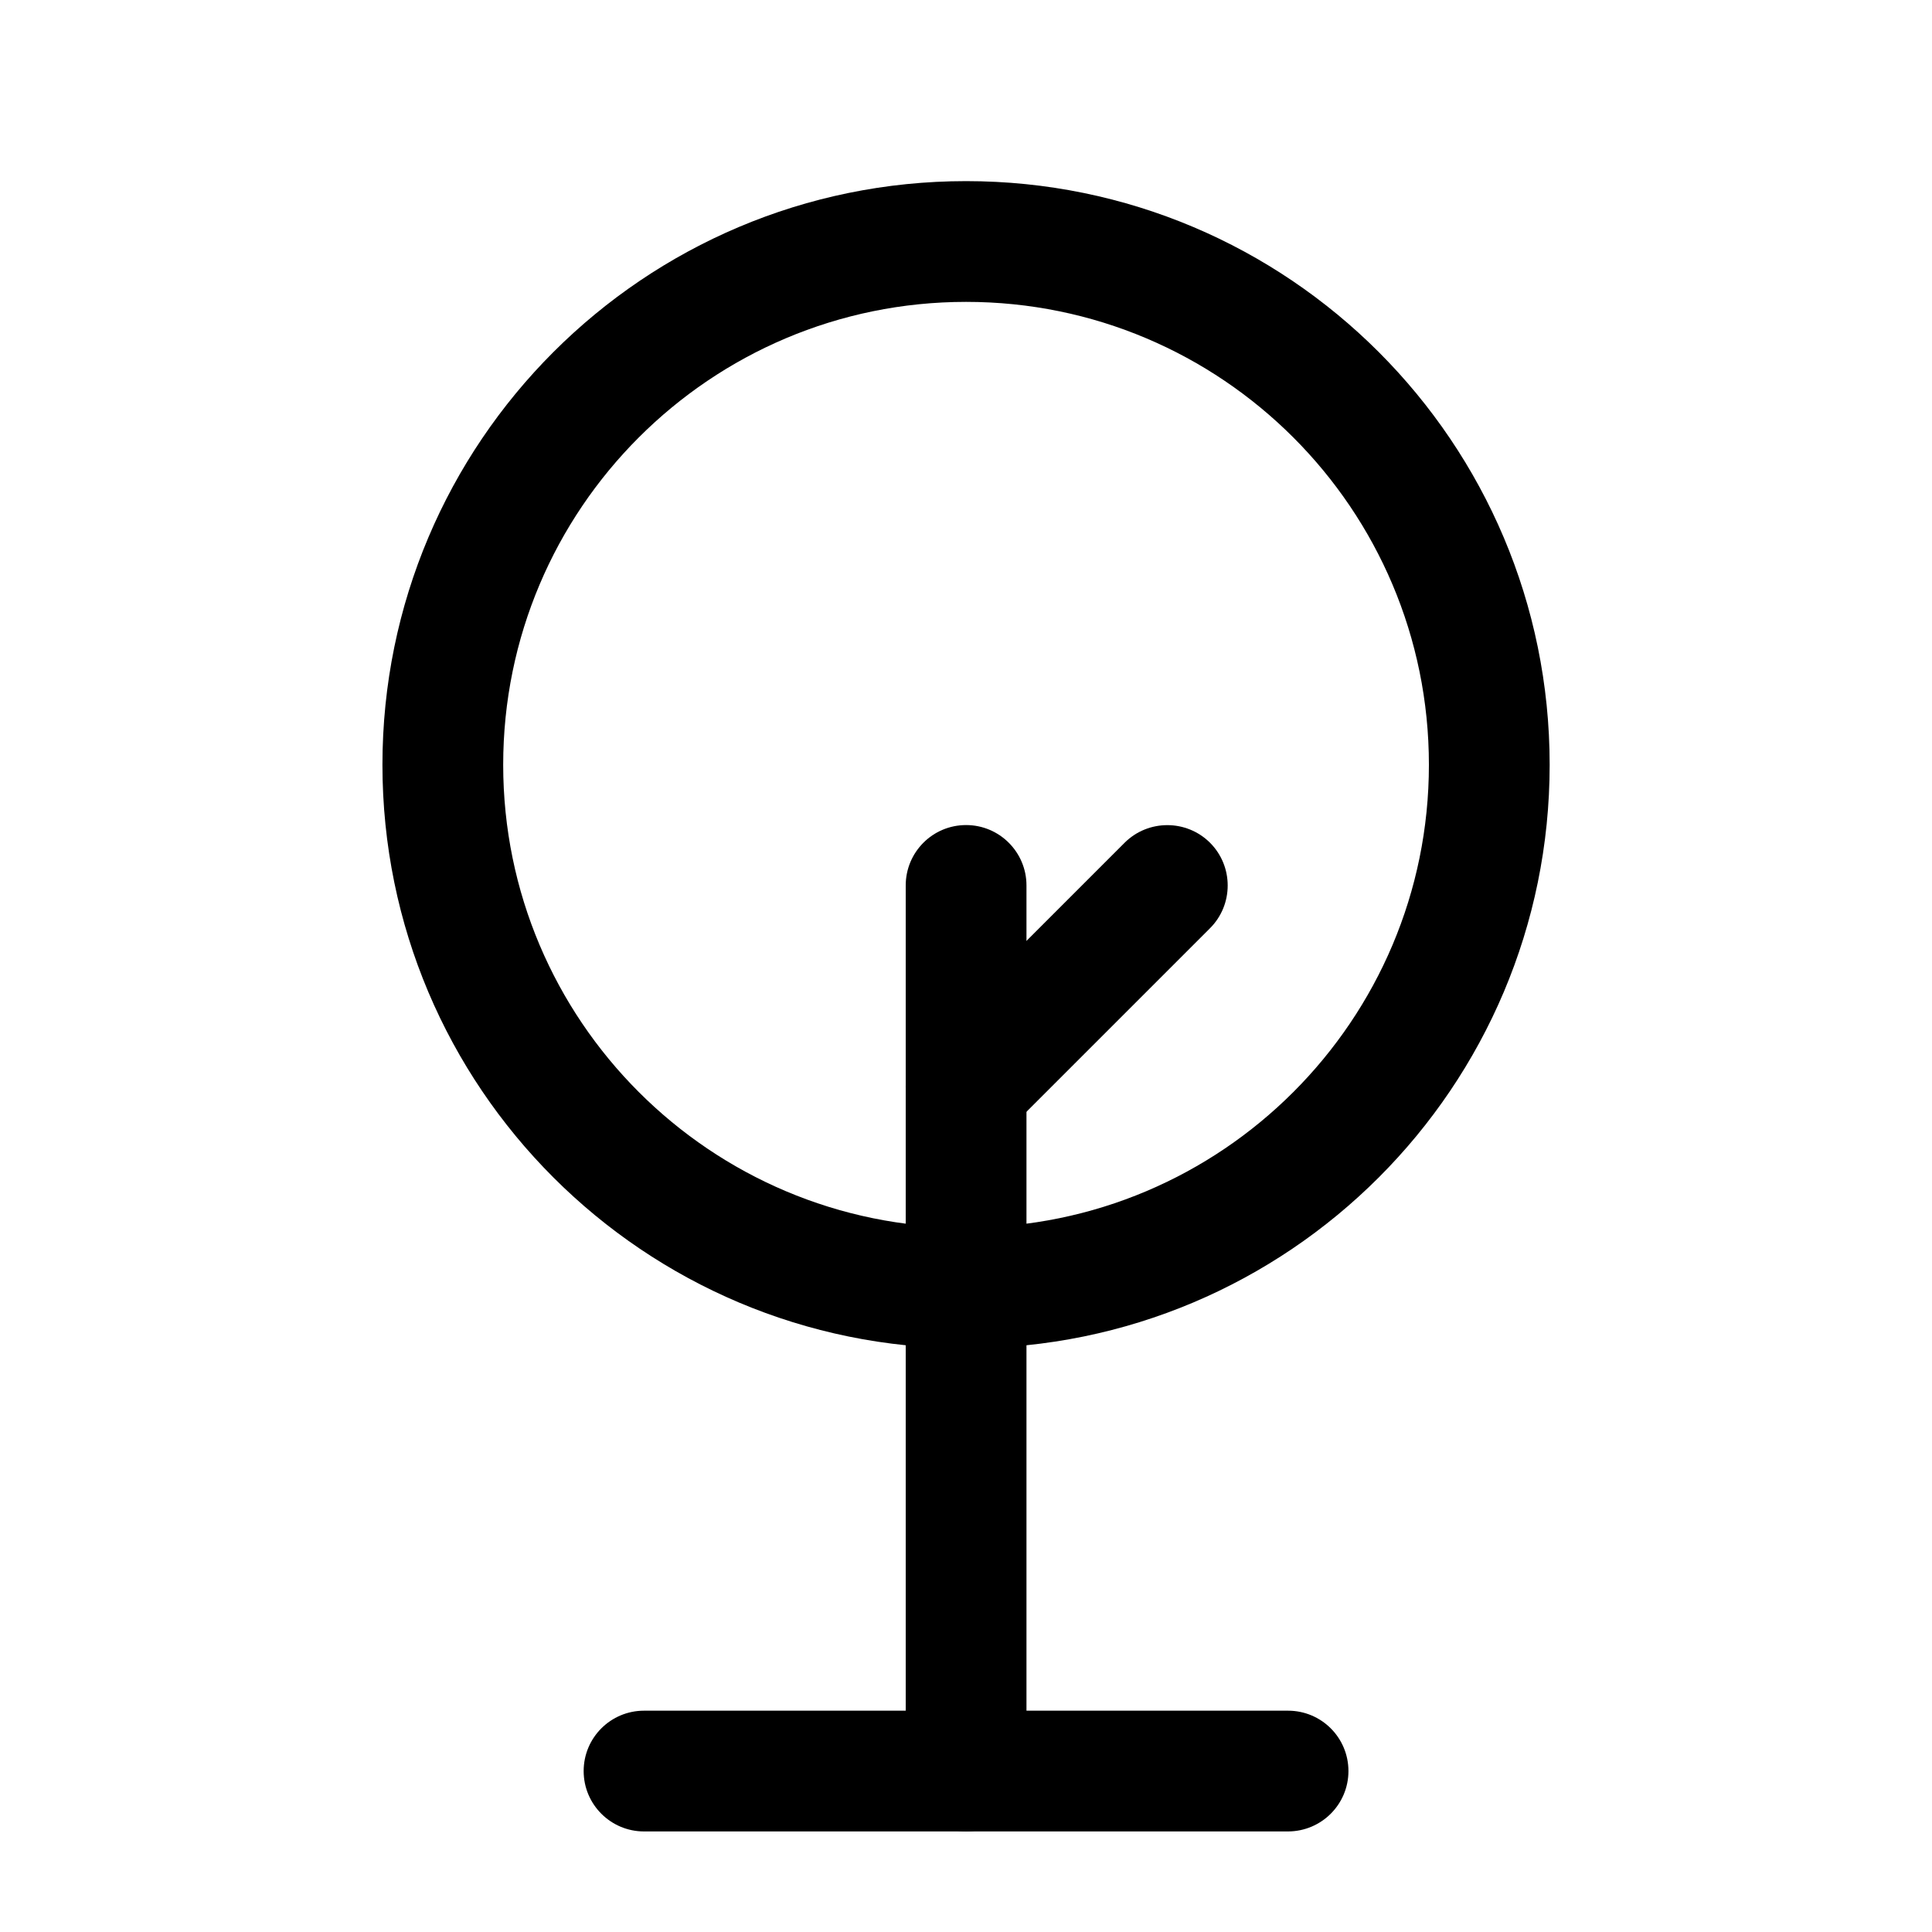
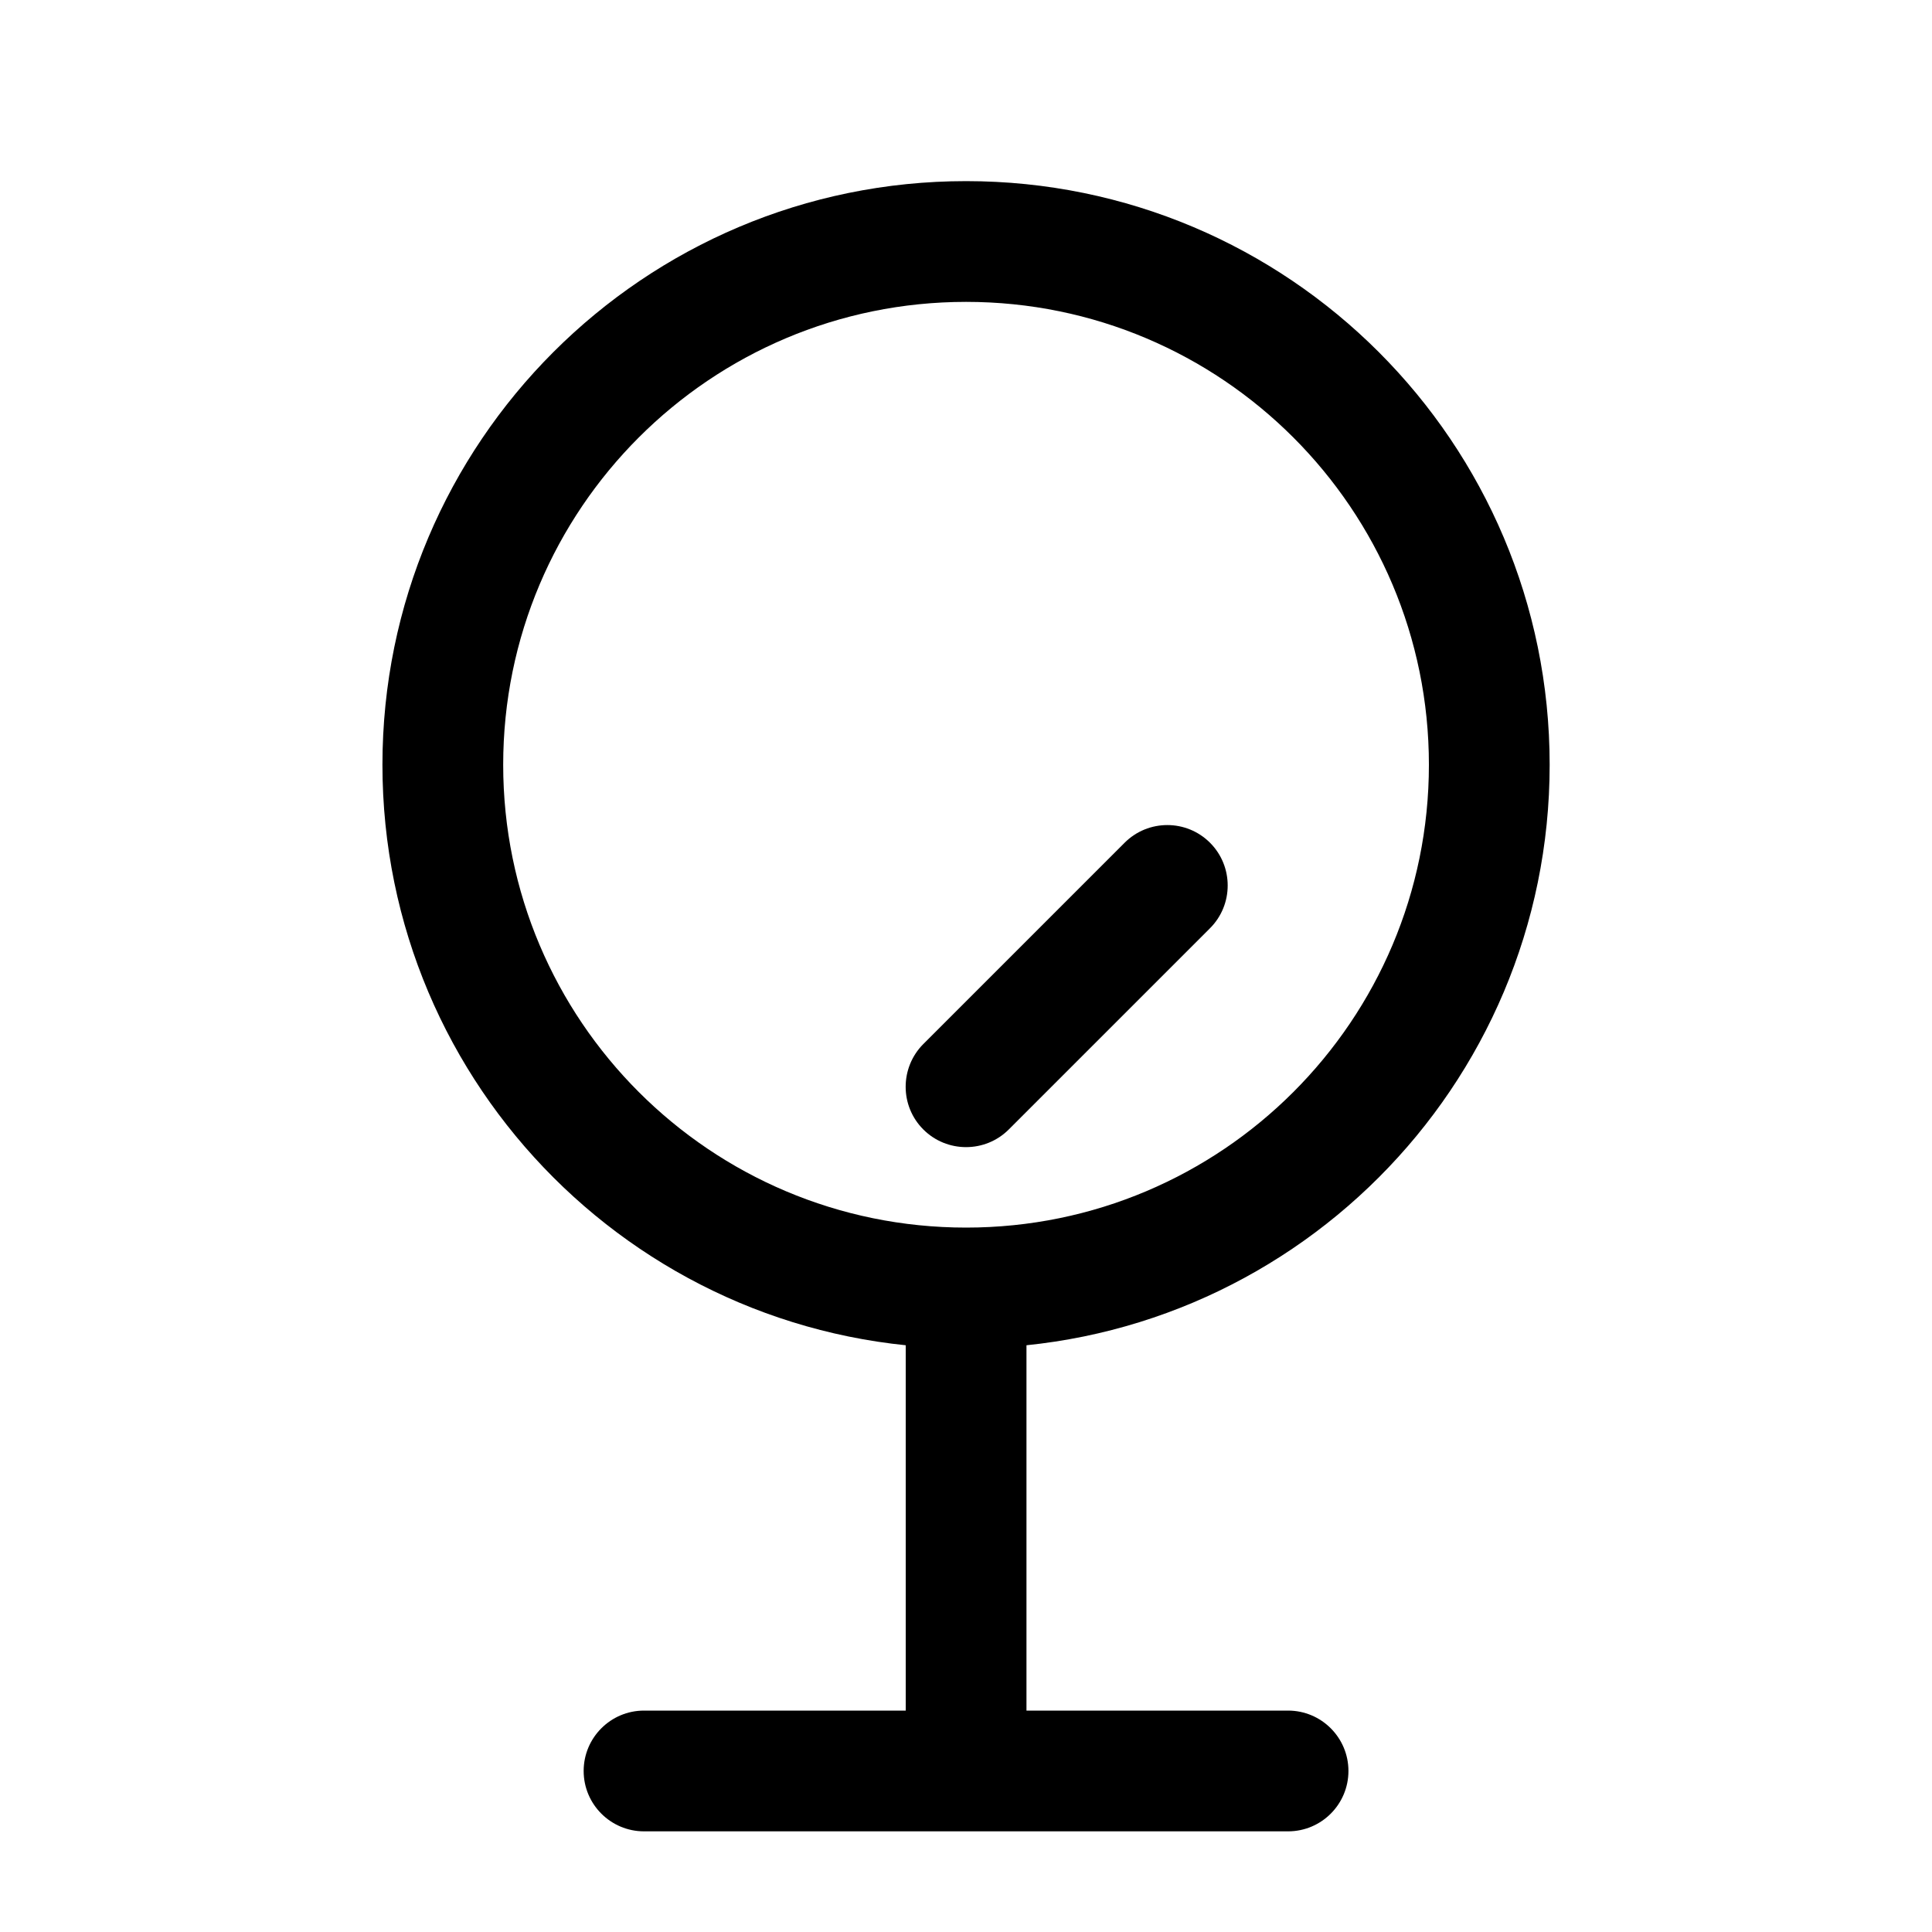
<svg xmlns="http://www.w3.org/2000/svg" width="20" height="20" viewBox="0 0 20 20">
  <path d="M14.792 7.917C14.792 5.271 12.647 3.125 10.001 3.125C7.354 3.125 5.209 5.271 5.209 7.917C5.209 10.563 7.355 12.708 10.001 12.708C12.647 12.708 14.792 10.563 14.792 7.917ZM16.042 7.917C16.042 11.254 13.338 13.958 10.001 13.958C6.664 13.958 3.959 11.254 3.959 7.917C3.959 4.58 6.664 1.875 10.001 1.875C13.338 1.875 16.042 4.58 16.042 7.917Z" fill="currentColor" />
-   <path d="M9.376 18.334V9.166C9.376 8.821 9.655 8.541 10.001 8.541C10.346 8.541 10.626 8.821 10.626 9.166V18.334C10.626 18.678 10.346 18.959 10.001 18.959C9.656 18.959 9.376 18.678 9.376 18.334Z" fill="currentColor" />
-   <path d="M11.642 8.724C11.886 8.481 12.282 8.481 12.526 8.724C12.77 8.968 12.77 9.365 12.526 9.609L10.443 11.692C10.199 11.936 9.802 11.936 9.558 11.692C9.315 11.448 9.315 11.052 9.558 10.808L11.642 8.724Z" fill="currentColor" />
-   <path d="M13.334 17.709C13.679 17.709 13.959 17.988 13.959 18.334C13.959 18.679 13.679 18.958 13.334 18.959H6.667C6.322 18.959 6.042 18.679 6.042 18.334C6.042 17.988 6.322 17.709 6.667 17.709H13.334Z" fill="currentColor" />
+   <path d="M10.626 13.333V18.333H9.376V13.333H10.626Z" fill="currentColor" />
+   <path d="M11.642 8.724C11.886 8.48 12.282 8.48 12.526 8.724C12.77 8.968 12.77 9.365 12.526 9.609L10.443 11.692C10.199 11.936 9.802 11.936 9.558 11.692C9.314 11.448 9.315 11.052 9.558 10.808L11.642 8.724Z" fill="currentColor" />
+   <path d="M13.334 17.708C13.679 17.708 13.959 17.988 13.959 18.333C13.959 18.678 13.679 18.958 13.334 18.958H6.667C6.322 18.958 6.042 18.678 6.042 18.333C6.042 17.988 6.322 17.708 6.667 17.708H13.334Z" fill="currentColor" />
</svg>
